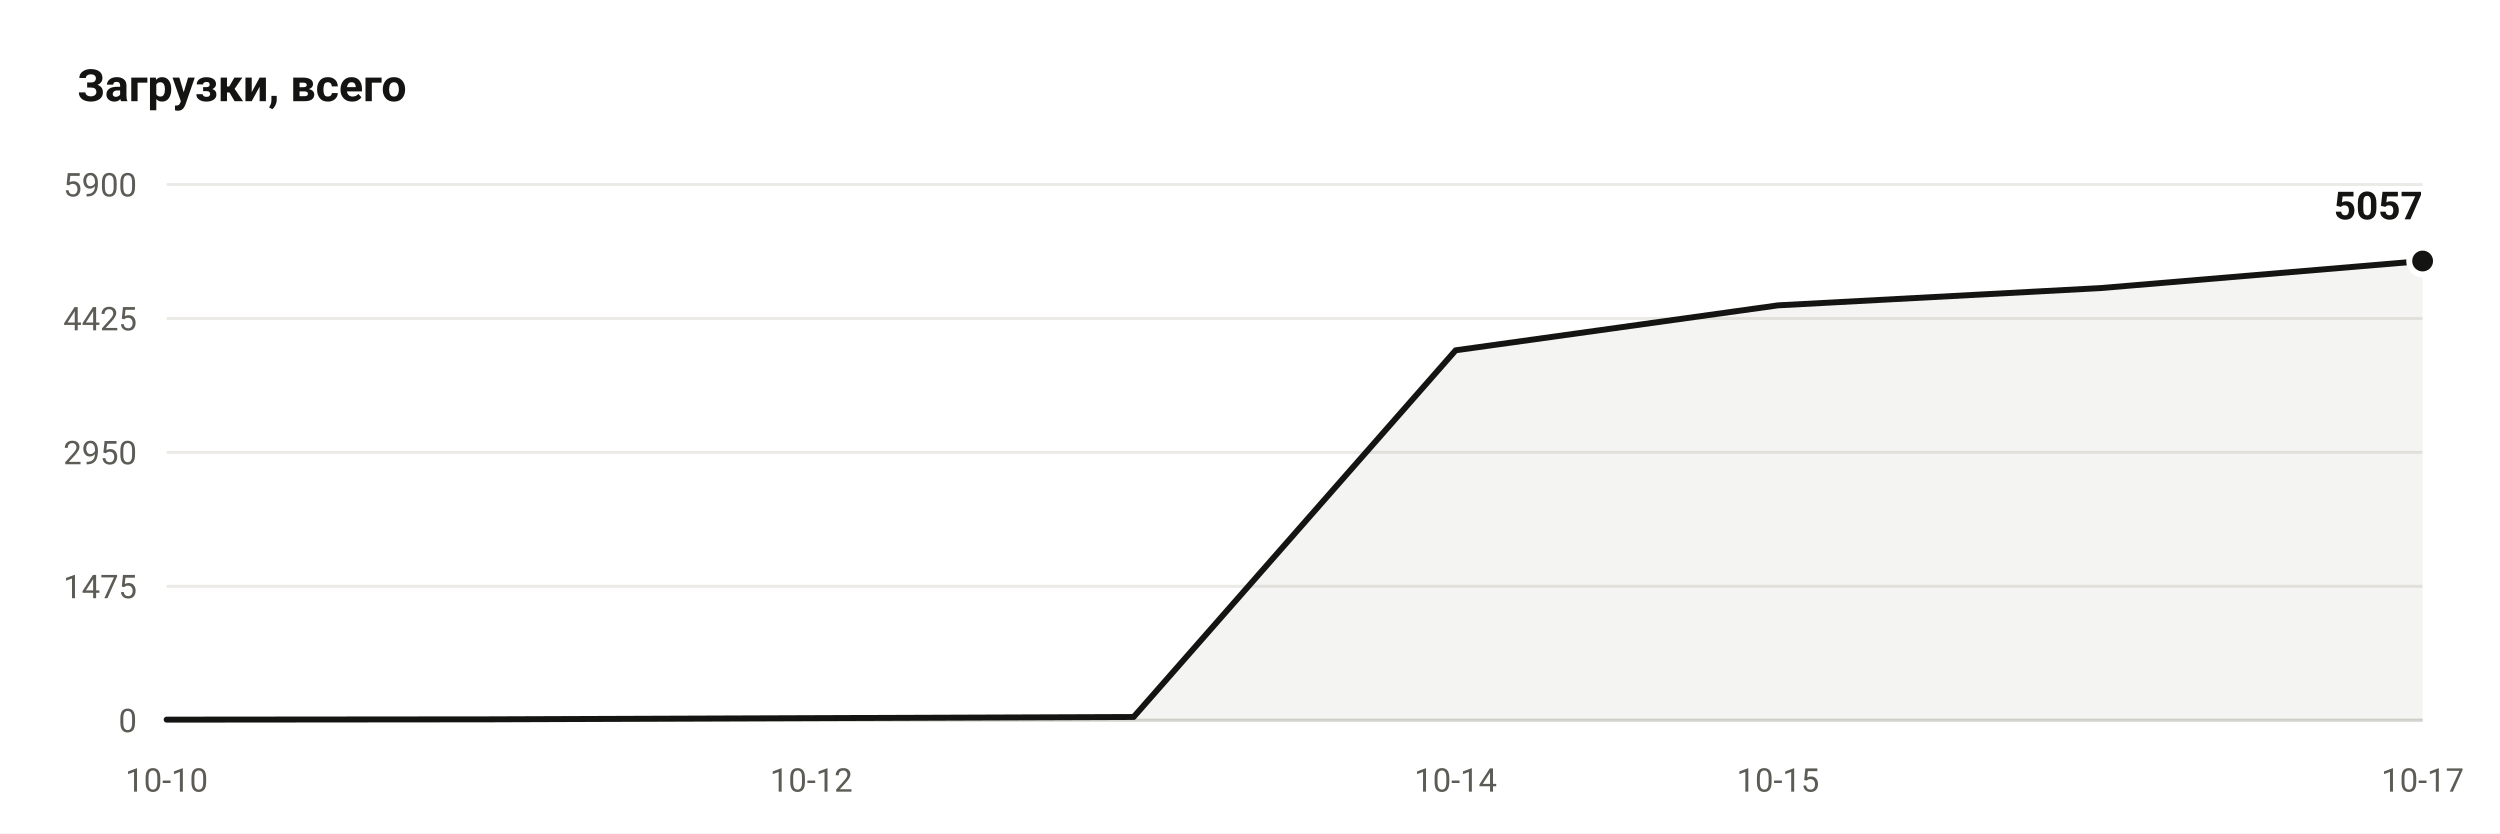
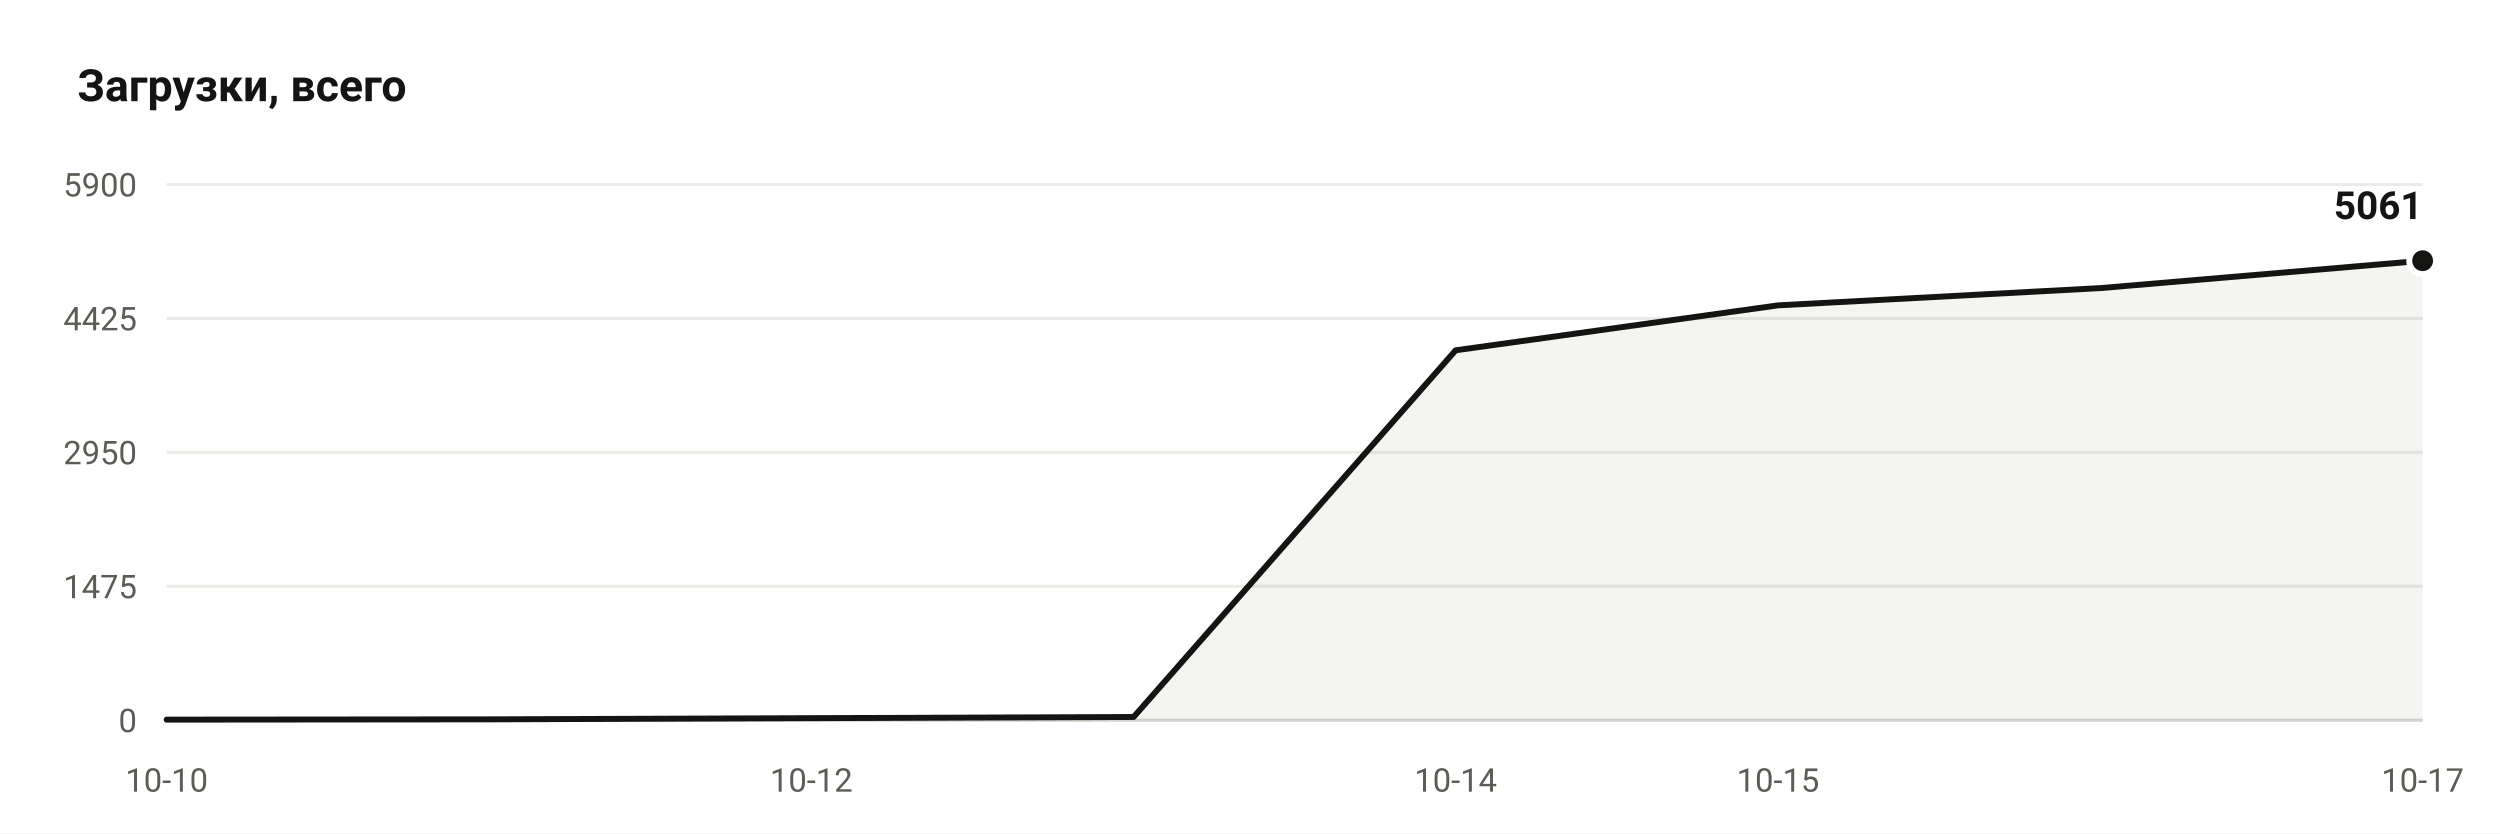
- <svg xmlns="http://www.w3.org/2000/svg" viewBox="0 0 840 280" width="840" height="280" role="img" aria-label="Downloads: 5057">
+ <svg xmlns="http://www.w3.org/2000/svg" viewBox="0 0 840 280" width="840" height="280" role="img" aria-label="Downloads: 5061">
  <rect width="840" height="280" fill="#ffffff" />
  <text x="26" y="34" font-family="ui-sans-serif, -apple-system, Segoe UI, Roboto, Helvetica, Arial, sans-serif" font-size="15" font-weight="600" fill="#141412">Загрузки, всего</text>
  <line x1="56" y1="242.0" x2="814" y2="242.0" stroke="#ebeae6" stroke-width="1" />
  <text x="46" y="246.0" text-anchor="end" font-family="ui-sans-serif, -apple-system, Segoe UI, Roboto, Helvetica, Arial, sans-serif" font-size="11" fill="#5c5b55">0</text>
  <line x1="56" y1="197.0" x2="814" y2="197.0" stroke="#ebeae6" stroke-width="1" />
  <text x="46" y="201.0" text-anchor="end" font-family="ui-sans-serif, -apple-system, Segoe UI, Roboto, Helvetica, Arial, sans-serif" font-size="11" fill="#5c5b55">1475</text>
  <line x1="56" y1="152.0" x2="814" y2="152.0" stroke="#ebeae6" stroke-width="1" />
  <text x="46" y="156.0" text-anchor="end" font-family="ui-sans-serif, -apple-system, Segoe UI, Roboto, Helvetica, Arial, sans-serif" font-size="11" fill="#5c5b55">2950</text>
  <line x1="56" y1="107.0" x2="814" y2="107.0" stroke="#ebeae6" stroke-width="1" />
  <text x="46" y="111.0" text-anchor="end" font-family="ui-sans-serif, -apple-system, Segoe UI, Roboto, Helvetica, Arial, sans-serif" font-size="11" fill="#5c5b55">4425</text>
  <line x1="56" y1="62.0" x2="814" y2="62.0" stroke="#ebeae6" stroke-width="1" />
  <text x="46" y="66.0" text-anchor="end" font-family="ui-sans-serif, -apple-system, Segoe UI, Roboto, Helvetica, Arial, sans-serif" font-size="11" fill="#5c5b55">5900</text>
  <line x1="56" y1="242.0" x2="814" y2="242.0" stroke="#d7d6d1" stroke-width="1" />
-   <path d="M 56.0 242.0 L 56.0 241.8 L 164.3 241.7 L 272.6 241.3 L 380.9 240.9 L 489.1 117.7 L 597.4 102.6 L 705.7 96.8 L 814.0 87.7 L 814.0 242.0 Z" fill="#141412" fill-opacity="0.05" />
-   <polyline points="56.0,241.8 164.3,241.7 272.6,241.3 380.9,240.9 489.1,117.7 597.4,102.6 705.7,96.8 814.0,87.7" fill="none" stroke="#141412" stroke-width="2" stroke-linejoin="round" stroke-linecap="round" />
-   <circle cx="814.0" cy="87.7" r="4.5" fill="#141412" stroke="#ffffff" stroke-width="2" />
-   <text x="814.0" y="73.7" text-anchor="end" font-family="ui-sans-serif, -apple-system, Segoe UI, Roboto, Helvetica, Arial, sans-serif" font-size="13" font-weight="600" fill="#141412">5057</text>
+   <path d="M 56.0 242.0 L 56.0 241.8 L 164.3 241.7 L 272.6 241.3 L 380.9 240.9 L 489.1 117.7 L 597.4 102.6 L 705.7 96.8 L 814.0 87.6 L 814.0 242.0 Z" fill="#141412" fill-opacity="0.05" />
+   <polyline points="56.0,241.8 164.3,241.7 272.6,241.3 380.9,240.9 489.1,117.7 597.4,102.6 705.7,96.8 814.0,87.6" fill="none" stroke="#141412" stroke-width="2" stroke-linejoin="round" stroke-linecap="round" />
+   <circle cx="814.0" cy="87.6" r="4.5" fill="#141412" stroke="#ffffff" stroke-width="2" />
+   <text x="814.0" y="73.6" text-anchor="end" font-family="ui-sans-serif, -apple-system, Segoe UI, Roboto, Helvetica, Arial, sans-serif" font-size="13" font-weight="600" fill="#141412">5061</text>
  <text x="56.0" y="266" text-anchor="middle" font-family="ui-sans-serif, -apple-system, Segoe UI, Roboto, Helvetica, Arial, sans-serif" font-size="11" fill="#5c5b55">10-10</text>
  <text x="272.6" y="266" text-anchor="middle" font-family="ui-sans-serif, -apple-system, Segoe UI, Roboto, Helvetica, Arial, sans-serif" font-size="11" fill="#5c5b55">10-12</text>
  <text x="489.1" y="266" text-anchor="middle" font-family="ui-sans-serif, -apple-system, Segoe UI, Roboto, Helvetica, Arial, sans-serif" font-size="11" fill="#5c5b55">10-14</text>
  <text x="597.4" y="266" text-anchor="middle" font-family="ui-sans-serif, -apple-system, Segoe UI, Roboto, Helvetica, Arial, sans-serif" font-size="11" fill="#5c5b55">10-15</text>
  <text x="814.0" y="266" text-anchor="middle" font-family="ui-sans-serif, -apple-system, Segoe UI, Roboto, Helvetica, Arial, sans-serif" font-size="11" fill="#5c5b55">10-17</text>
</svg>
